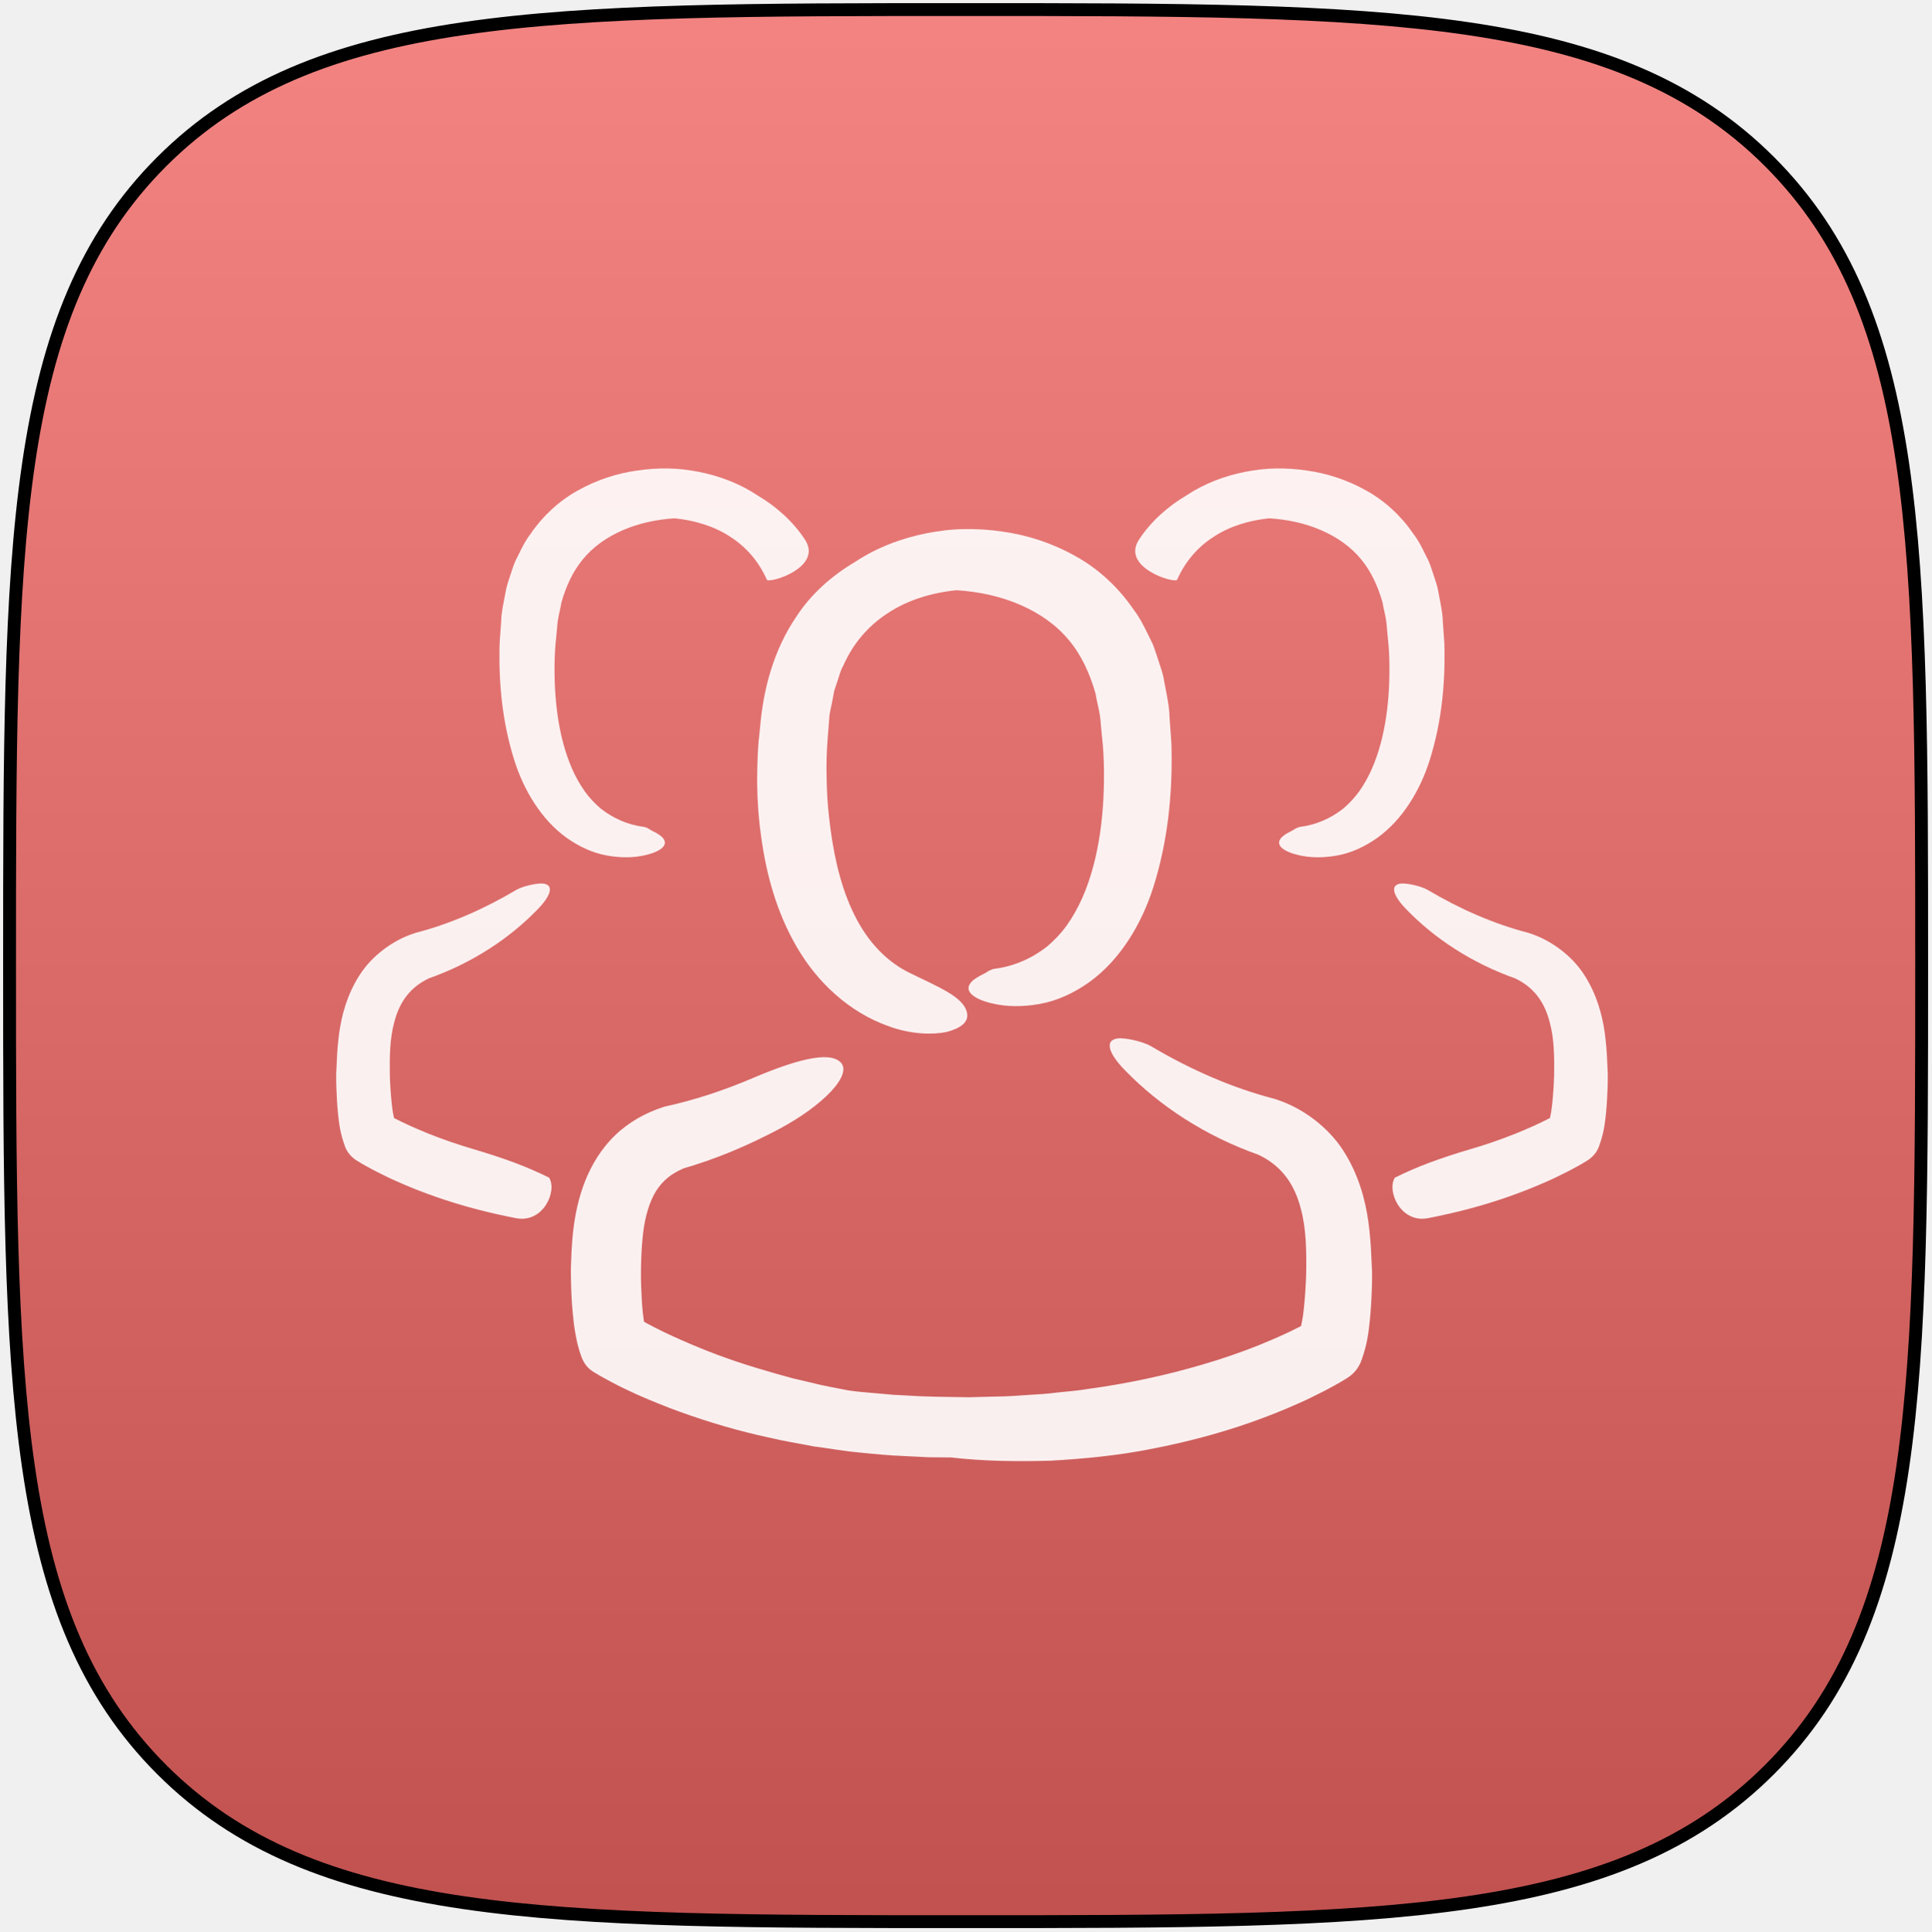
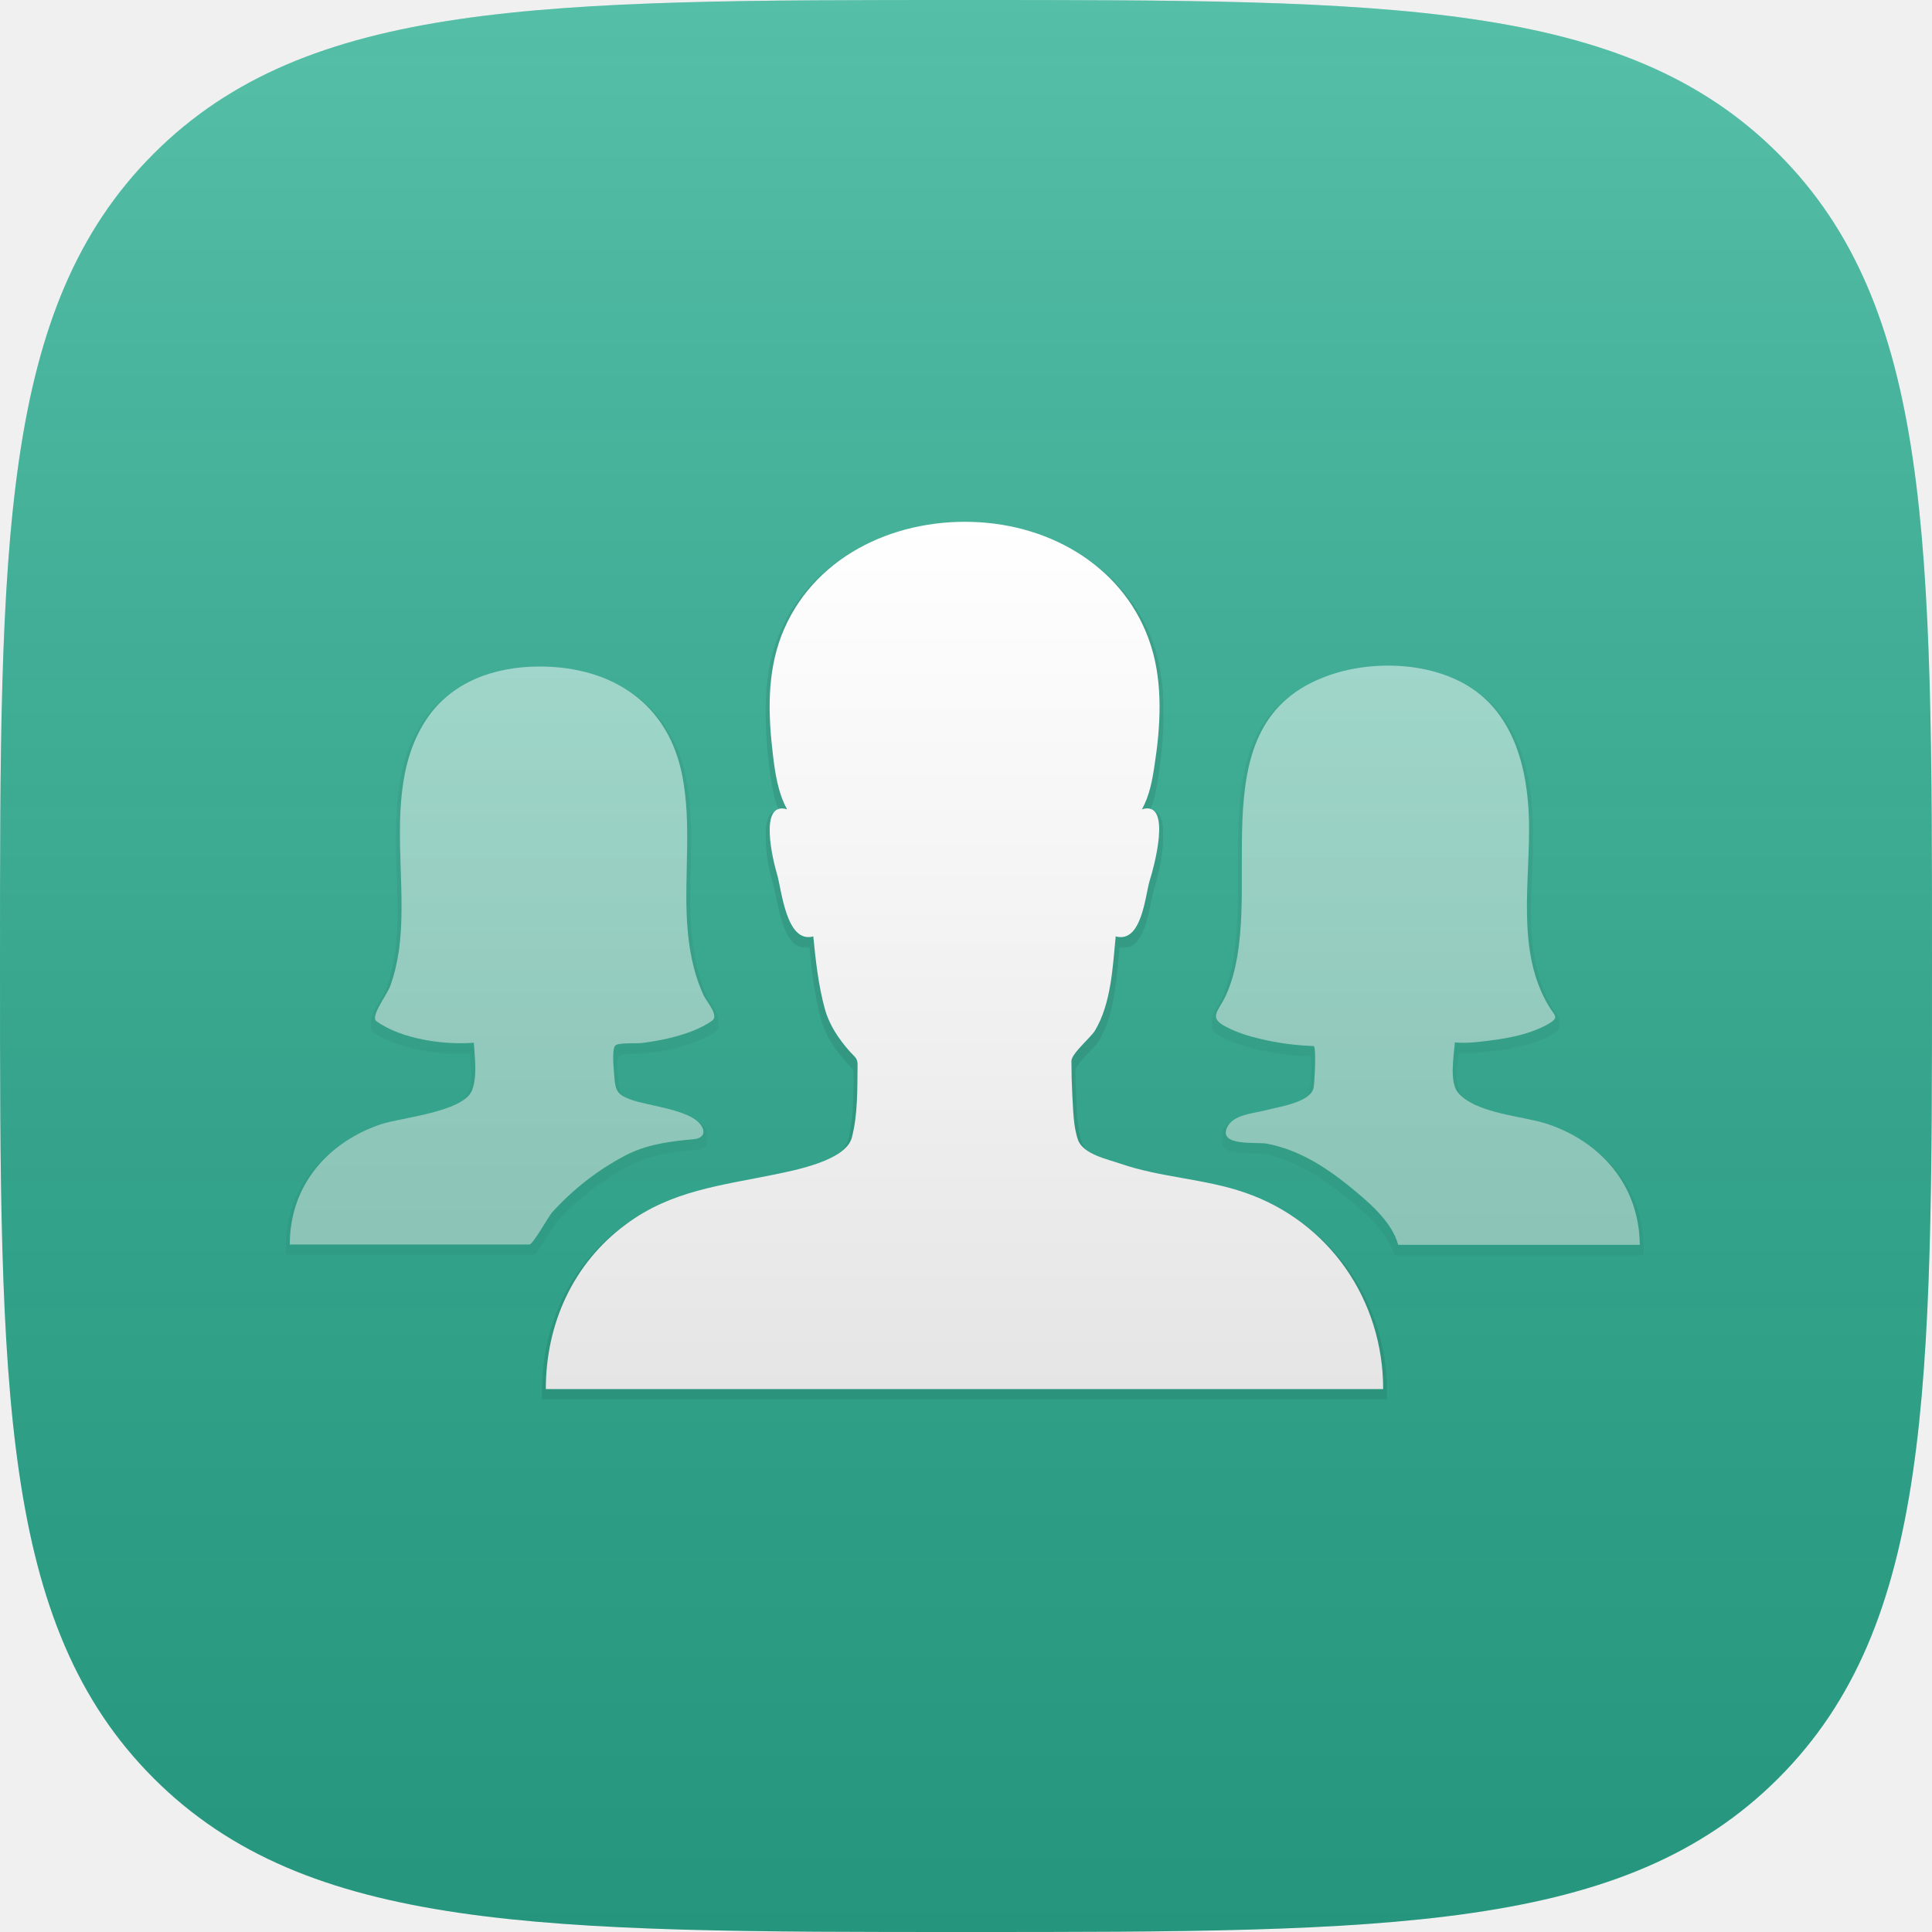
- <svg xmlns="http://www.w3.org/2000/svg" xmlns:xlink="http://www.w3.org/1999/xlink" width="606px" height="606px" viewBox="0 0 606 606" version="1.1">
+ <svg xmlns="http://www.w3.org/2000/svg" xmlns:xlink="http://www.w3.org/1999/xlink" width="600px" height="600px" viewBox="0 0 600 600" version="1.1">
  <defs>
    <linearGradient x1="50%" y1="0%" x2="50%" y2="100%" id="linearGradient-1">
      <stop stop-color="#FFFFFF" stop-opacity="0.2" offset="0%" />
-       <stop stop-color="#000000" stop-opacity="0.2" offset="100%" />
+       <stop stop-color="#000000" stop-opacity="0.139" offset="100%" />
    </linearGradient>
-     <path d="M552.269,552.269 C600,504.538 600,431.458 600,300 C600,168.542 600,95.462 552.269,47.731 C504.538,0 431.458,0 300,0 C168.542,0 95.462,0 47.731,47.731 C0,95.462 0,168.542 0,300 C0,431.458 0,504.538 47.731,552.269 C95.462,600 168.542,600 300,600 C431.458,600 504.538,600 552.269,552.269 Z" id="path-2" />
+     <linearGradient x1="50%" y1="0%" x2="50%" y2="100%" id="linearGradient-2">
+       <stop stop-color="#FFFFFF" offset="0%" />
+       <stop stop-color="#F6F6F6" offset="35.243%" />
+       <stop stop-color="#E5E5E5" offset="100%" />
+     </linearGradient>
+     <path d="M296.713,208.41 C284.085,204.013 270.428,203.733 257.8,199.336 C253.964,198.027 246.388,196.437 244.797,192.04 C243.301,187.737 243.301,182.686 243.02,178.196 C242.833,174.641 242.739,171.087 242.739,167.532 C242.739,165.194 248.726,160.236 250.036,158.085 C255.087,149.666 255.555,138.347 256.49,128.806 C264.628,131.051 265.657,115.991 267.06,111.408 C268.089,108.227 274.356,86.339 264.628,89.332 C266.967,85.216 267.902,80.165 268.557,75.581 C270.428,63.608 271.176,50.512 267.528,38.82 C259.951,14.499 236.659,0.842 212.058,0.094 C187.082,-0.748 162.013,11.225 152.659,35.452 C148.169,47.238 148.543,60.053 150.04,72.401 C150.695,78.013 151.63,84.281 154.437,89.332 C145.363,86.619 150.227,105.889 151.256,109.256 C152.753,114.027 154.062,131.145 162.575,128.806 C163.323,136.383 164.165,144.147 166.223,151.537 C167.626,156.494 170.526,160.704 173.893,164.539 C175.577,166.41 176.419,166.597 176.325,169.029 C176.232,176.325 176.419,184.183 174.548,191.292 C172.677,198.401 157.056,201.394 150.788,202.704 C133.951,206.165 118.423,207.755 104.392,218.232 C88.022,230.298 79.51,249.1 79.51,269.399 L313.269,269.399 L339.555,269.399 C339.555,241.804 322.904,217.483 296.713,208.41 L296.713,208.41 Z" id="path-3" />
+     <filter x="-50%" y="-50%" width="200%" height="200%" filterUnits="objectBoundingBox" id="filter-4">
+       <feMorphology radius="1" operator="dilate" in="SourceAlpha" result="shadowSpreadOuter1" />
+       <feOffset dx="0" dy="2" in="shadowSpreadOuter1" result="shadowOffsetOuter1" />
+       <feColorMatrix values="0 0 0 0 0   0 0 0 0 0   0 0 0 0 0  0 0 0 0.08 0" type="matrix" in="shadowOffsetOuter1" />
+     </filter>
+     <path d="M104.111,196.904 C100.931,198.494 97.096,200.459 104.86,196.53 C107.666,195.127 107.105,195.408 105.608,196.156 C111.969,193.163 118.797,192.414 125.626,191.759 C128.245,191.479 129.461,189.702 127.497,187.176 C123.755,182.405 110.846,181.47 105.421,179.318 C102.053,178.009 101.118,176.793 100.837,173.051 C100.744,171.367 99.808,163.884 101.118,162.668 C102.053,161.733 107.947,162.107 109.256,161.92 C114.588,161.265 120.013,160.143 125.065,158.178 C127.216,157.336 129.274,156.307 131.145,154.998 C133.39,153.314 129.461,149.198 128.432,146.953 C125.252,139.938 123.849,132.267 123.381,124.597 C122.445,109.537 124.784,94.383 121.978,79.416 C117.768,56.499 100.089,44.993 77.546,44.993 C63.608,44.993 49.857,49.764 42.094,61.924 C33.488,75.301 33.955,91.951 34.423,107.198 C34.704,115.898 35.078,124.69 33.862,133.39 C33.301,137.131 32.459,140.78 31.149,144.334 C30.12,147.047 24.882,153.782 26.94,155.185 C34.704,160.704 47.8,162.575 57.154,161.826 C57.434,166.41 58.276,172.303 56.592,176.606 C53.973,183.341 34.423,185.118 28.53,187.082 C12.16,192.508 0,205.791 0,224.499 L51.261,224.499 L74.365,224.499 C75.581,224.499 80.258,215.8 81.568,214.396 C87.929,207.381 95.693,201.301 104.111,196.904 L104.111,196.904 Z" id="path-5" />
+     <filter x="-50%" y="-50%" width="200%" height="200%" filterUnits="objectBoundingBox" id="filter-6">
+       <feMorphology radius="1" operator="dilate" in="SourceAlpha" result="shadowSpreadOuter1" />
+       <feOffset dx="0" dy="2" in="shadowSpreadOuter1" result="shadowOffsetOuter1" />
+       <feColorMatrix values="0 0 0 0 0   0 0 0 0 0   0 0 0 0 0  0 0 0 0.08 0" type="matrix" in="shadowOffsetOuter1" />
+     </filter>
+     <path d="M390.347,186.989 C382.771,184.557 368.178,183.808 362.753,177.261 C360.04,173.987 361.537,165.661 361.817,161.733 C365.933,162.107 370.423,161.452 374.633,160.891 C378.468,160.33 382.209,159.581 385.857,158.272 C387.541,157.617 389.225,156.962 390.815,156.027 C394.463,153.875 392.78,153.501 390.909,150.321 C380.713,133.203 385.296,111.501 384.829,92.699 C384.454,77.078 380.339,59.96 366.12,51.167 C353.305,43.216 334.316,42.935 320.566,48.548 C280.904,64.45 304.29,117.02 290.726,147.14 C288.388,152.192 285.02,153.969 290.913,156.962 C294.187,158.646 297.742,159.768 301.296,160.61 C306.722,161.92 312.334,162.668 317.947,162.855 C318.882,162.855 318.227,174.641 317.947,175.857 C316.918,180.441 306.909,181.751 303.167,182.78 C299.332,183.808 292.971,184.089 291.1,188.111 C288.294,194.098 300.361,192.601 303.354,193.163 C312.989,194.94 321.501,200.272 328.984,206.352 C334.597,210.935 342.174,217.109 344.232,224.592 L419.252,224.592 C419.065,205.791 406.811,192.414 390.347,186.989 L390.347,186.989 Z" id="path-7" />
+     <filter x="-50%" y="-50%" width="200%" height="200%" filterUnits="objectBoundingBox" id="filter-8">
+       <feMorphology radius="1" operator="dilate" in="SourceAlpha" result="shadowSpreadOuter1" />
+       <feOffset dx="0" dy="2" in="shadowSpreadOuter1" result="shadowOffsetOuter1" />
+       <feColorMatrix values="0 0 0 0 0   0 0 0 0 0   0 0 0 0 0  0 0 0 0.08 0" type="matrix" in="shadowOffsetOuter1" />
+     </filter>
  </defs>
  <g id="Page-1" stroke="none" stroke-width="1" fill="none" fill-rule="evenodd">
-     <g id="group" transform="translate(3, 3)">
-       <g id="Shape">
-         <use fill="#F06563" xlink:href="#path-2" />
-         <use stroke="#000000" stroke-width="4.04" fill="url(#linearGradient-1)" xlink:href="#path-2" />
-       </g>
-       <g id="Group-4" transform="translate(102, 144)" fill="#FFFFFF" opacity="0.9">
-         <g id="user" transform="translate(73.8574, 19.0128)">
-           <g id="Capa_1">
-             <g id="Group">
-               <path d="M71.114,131.07 C74.272,136.491 78.323,141.674 83.267,146.023 C88.152,150.372 93.931,153.887 100.067,156.031 C107.037,158.593 113.709,158.712 118.177,157.818 C122.645,156.627 125.088,154.721 124.611,151.98 C123.777,146.857 115.675,143.759 106.62,139.291 C98.339,135.24 92.382,128.091 88.45,119.394 C84.459,110.696 82.433,100.688 81.301,90.501 C80.825,86.39 80.586,82.22 80.527,78.05 C80.467,75.965 80.467,73.88 80.527,71.854 L80.646,68.816 L80.884,65.361 L81.361,59.403 C81.421,57.378 82.076,55.591 82.374,53.625 L82.91,50.765 L83.803,48.085 C84.459,46.297 84.816,44.391 85.769,42.842 C88.748,36.051 93.514,30.391 99.71,26.4 C105.846,22.289 113.53,19.966 121.275,19.192 C128.245,19.609 135.334,21.157 141.411,23.838 C147.547,26.519 152.73,30.213 156.602,34.919 C160.534,39.625 163.155,45.404 164.942,51.719 C165.419,54.935 166.372,57.259 166.61,61.786 L167.206,67.863 C167.325,69.352 167.444,71.318 167.504,73.105 C167.921,87.879 166.253,103.249 160.772,115.7 C159.402,118.798 157.793,121.657 155.947,124.279 C154.1,126.84 152.015,129.045 149.691,131.01 C145.045,134.644 139.385,137.206 133.249,137.981 C132.773,138.04 132.236,138.219 131.641,138.517 C131.045,138.815 130.568,139.232 129.675,139.649 C128.066,140.423 126.577,141.376 125.922,142.151 C123.241,145.129 127.113,147.631 132.594,148.882 C137.121,149.955 142.245,149.955 147.487,149.002 C152.789,148.048 158.151,145.606 162.976,142.151 C172.746,135.121 179.478,123.743 183.112,112.185 C187.52,98.126 189.01,83.828 188.771,69.352 C188.771,67.625 188.593,65.42 188.474,63.871 L188.116,58.808 C188.116,55.71 187.103,51.301 186.389,47.429 C186.091,45.404 185.376,43.557 184.78,41.651 C184.125,39.744 183.589,37.898 182.814,35.991 C180.967,32.357 179.418,28.604 176.857,25.268 C172.21,18.417 165.836,12.46 158.568,8.468 C151.359,4.417 143.496,1.856 135.632,0.783 C131.7,0.188 127.709,-0.051 123.837,0.009 C119.667,0.069 115.794,0.545 111.862,1.32 C104.058,2.868 96.254,5.788 89.344,10.375 C82.314,14.545 75.821,20.204 71.234,27.174 C63.727,38.076 60.57,50.706 59.617,62.561 L59.378,64.825 L59.259,65.957 C59.2,66.552 59.319,65.182 59.319,65.301 L59.319,65.361 L59.319,65.42 L59.319,65.539 L59.259,65.837 L59.2,66.493 C59.081,68.042 58.961,69.471 58.902,70.961 C58.783,73.88 58.723,76.739 58.723,79.599 C58.783,85.377 59.2,91.096 60.034,96.875 C61.642,108.432 64.8,120.168 71.114,131.07 L71.114,131.07 Z" id="Shape" />
-               <path d="M251.443,228.115 C251.323,224.719 251.026,221.145 250.549,217.511 C249.536,210.243 247.392,202.379 242.626,194.992 C237.86,187.605 229.996,181.767 221.954,179.086 L221.835,179.026 C221.596,178.967 221.298,178.848 221.06,178.788 C207.656,175.333 194.491,169.495 182.338,162.286 C179.418,160.618 173.878,159.546 171.734,159.844 C170.721,160.023 170.006,160.38 169.648,160.976 C169.291,161.572 169.291,162.346 169.529,163.24 C170.065,165.086 171.853,167.529 174.355,170.031 C184.78,180.754 199.137,190.465 216.592,196.541 L216.056,196.362 C223.086,199.698 227.315,205.298 229.341,213.341 C231.009,219.358 231.128,226.506 231.009,233.774 C230.89,237.349 230.651,241.042 230.294,244.497 C230.115,246.225 229.877,247.953 229.52,249.502 C229.46,249.74 229.46,249.919 229.4,250.097 C229.103,250.276 228.805,250.395 228.566,250.514 C227.196,251.17 225.886,251.885 224.515,252.48 C221.775,253.791 218.916,254.923 216.116,256.114 C210.397,258.378 204.558,260.404 198.601,262.131 C186.746,265.646 174.533,268.208 162.202,269.876 C159.164,270.412 156.006,270.591 152.908,270.948 C149.811,271.365 146.713,271.544 143.615,271.722 C140.517,271.901 137.419,272.199 134.262,272.199 L125.147,272.437 C118.654,272.318 111.982,272.318 106.024,271.901 L101.437,271.663 L96.79,271.246 C93.693,270.948 90.535,270.769 87.437,270.293 C83.506,269.518 79.574,268.863 75.701,267.85 L69.863,266.48 L64.085,264.872 C56.102,262.608 48.238,260.046 40.613,256.889 C36.8,255.34 33.047,253.672 29.413,251.944 C27.626,251.051 25.779,250.157 24.052,249.204 C23.754,249.025 23.515,248.906 23.217,248.727 C23.098,247.834 22.979,246.94 22.86,245.987 C22.562,243.306 22.443,240.387 22.324,237.468 C22.145,231.749 22.383,225.672 22.979,220.609 C23.634,215.426 25.005,210.958 27.03,207.681 C29.115,204.464 31.736,202.26 35.609,200.652 L34.715,200.89 C45.617,197.792 55.864,193.443 65.514,188.32 C79.514,180.873 88.927,171.044 84.816,167.231 C81.123,163.776 70.757,166.576 57.174,172.354 C48.238,176.167 39.004,179.205 29.711,181.231 C29.592,181.231 29.473,181.29 29.354,181.35 L28.996,181.469 C23.694,183.197 18.392,186.116 14.103,190.286 C9.813,194.396 6.775,199.52 4.75,204.583 C2.724,209.707 1.652,214.83 1.056,219.775 C0.758,222.277 0.58,224.66 0.461,227.043 L0.341,230.438 L0.282,232.106 L0.282,234.072 C0.341,238.064 0.461,242.055 0.878,246.166 C1.056,248.251 1.295,250.276 1.712,252.54 C2.129,254.804 2.546,257.008 3.677,259.987 L3.737,260.106 C4.452,261.893 5.643,263.442 7.431,264.514 C8.801,265.348 9.813,265.944 10.945,266.54 C12.077,267.195 13.15,267.731 14.281,268.327 C16.486,269.518 18.749,270.471 20.954,271.544 C25.422,273.51 29.949,275.356 34.536,277.024 C43.651,280.301 52.945,283.041 62.357,285.067 C67.063,286.199 71.77,286.914 76.536,287.867 C81.301,288.463 86.008,289.356 90.833,289.773 C95.599,290.25 100.365,290.726 105.25,290.905 L112.518,291.262 L119.488,291.322 C119.13,291.143 118.773,290.905 118.416,290.726 C118.773,290.905 119.13,291.143 119.488,291.322 C129.913,292.514 140.338,292.633 150.883,292.335 C161.368,291.739 171.972,290.726 182.457,288.641 C192.942,286.616 203.307,283.935 213.494,280.361 C218.558,278.573 223.622,276.607 228.626,274.344 C231.128,273.271 233.571,272.02 236.073,270.769 C237.324,270.114 238.515,269.518 239.766,268.803 C241.077,268.088 242.149,267.493 243.758,266.48 L243.936,266.361 C245.902,265.11 247.511,263.263 248.345,260.88 C250.251,255.578 250.549,252.182 250.966,248.548 C251.323,244.974 251.502,241.578 251.621,238.183 C251.681,236.515 251.681,234.847 251.681,233.059 L251.443,228.115 L251.443,228.115 Z" id="Shape" />
+     <g id="Group-2-Copy-19">
+       <path d="M552.269,552.269 C600,504.538 600,431.458 600,300 C600,168.542 600,95.462 552.269,47.731 C504.538,0 431.458,0 300,0 C168.542,0 95.462,0 47.731,47.731 C0,95.462 0,168.542 0,300 C0,431.458 0,504.538 47.731,552.269 C95.462,600 168.542,600 300,600 C431.458,600 504.538,600 552.269,552.269 L552.269,552.269 Z" id="path" fill="#2BAF92" />
+       <path d="M552.269,552.269 C600,504.538 600,431.458 600,300 C600,168.542 600,95.462 552.269,47.731 C504.538,0 431.458,0 300,0 C168.542,0 95.462,0 47.731,47.731 C0,95.462 0,168.542 0,300 C0,431.458 0,504.538 47.731,552.269 C95.462,600 168.542,600 300,600 C431.458,600 504.538,600 552.269,552.269 L552.269,552.269 Z" id="path-copy" fill="url(#linearGradient-1)" />
+       <g id="ios-people" transform="translate(90, 162)">
+         <g id="Layer_1">
+           <g id="Group">
+             <path d="M296.713,208.41 C307.283,212.058 286.236,204.762 296.713,208.41 L296.713,208.41 L296.713,208.41 Z" id="Shape" fill="#000000" />
+             <g id="Shape">
+               <use fill="black" fill-opacity="1" filter="url(#filter-4)" xlink:href="#path-3" />
+               <use fill="url(#linearGradient-2)" fill-rule="evenodd" xlink:href="#path-3" />
            </g>
-           </g>
-         </g>
-         <g id="user-copy" transform="translate(250.8227, 0)">
-           <g id="Capa_1">
-             <g id="Group">
-               <path d="M13.551,34.916 C15.977,29.381 19.859,24.769 24.906,21.516 C29.903,18.166 36.163,16.272 42.47,15.641 C48.148,15.981 53.922,17.243 58.871,19.428 C63.869,21.613 68.09,24.623 71.244,28.459 C74.446,32.294 76.581,37.004 78.037,42.151 C78.425,44.772 79.202,46.666 79.396,50.356 L79.881,55.308 C79.978,56.522 80.075,58.124 80.124,59.581 C80.463,71.622 79.105,84.148 74.641,94.296 C73.525,96.82 72.214,99.151 70.71,101.287 C69.206,103.375 67.508,105.171 65.615,106.774 C61.831,109.735 57.221,111.823 52.223,112.454 C51.835,112.503 51.399,112.648 50.913,112.891 C50.428,113.134 50.04,113.474 49.312,113.814 C48.002,114.445 46.789,115.222 46.255,115.853 C44.072,118.28 47.226,120.32 51.69,121.339 C55.377,122.213 59.55,122.213 63.82,121.436 C68.139,120.659 72.506,118.669 76.436,115.853 C84.393,110.124 89.876,100.85 92.836,91.431 C96.427,79.973 97.64,68.32 97.446,56.522 C97.446,55.114 97.3,53.318 97.203,52.055 L96.912,47.928 C96.912,45.404 96.087,41.811 95.505,38.655 C95.262,37.004 94.68,35.499 94.195,33.945 C93.661,32.392 93.224,30.886 92.594,29.333 C91.09,26.371 89.828,23.312 87.741,20.593 C83.957,15.01 78.765,10.155 72.845,6.902 C66.974,3.6 60.569,1.512 54.164,0.638 C50.962,0.153 47.711,-0.041 44.557,0.007 C41.16,0.056 38.006,0.444 34.804,1.075 C28.448,2.338 22.091,4.717 16.463,8.455 C10.737,11.854 5.448,16.466 1.712,22.147 C-4.402,31.032 12.775,36.179 13.551,34.916 Z" id="Shape" />
-               <path d="M147.763,177.271 C146.938,171.348 145.191,164.939 141.31,158.919 C137.428,152.898 131.023,148.14 124.473,145.955 C124.181,145.858 123.939,145.761 123.745,145.712 C112.827,142.896 102.104,138.138 92.206,132.263 C89.828,130.904 85.315,130.03 83.569,130.273 C82.744,130.418 82.161,130.71 81.87,131.195 C81.579,131.681 81.579,132.312 81.773,133.04 C82.21,134.545 83.666,136.536 85.704,138.575 C94.195,147.315 105.889,155.229 120.106,160.181 L119.669,160.035 C125.395,162.754 128.84,167.318 130.489,173.873 C131.848,178.776 131.945,184.603 131.848,190.526 C131.751,193.439 131.557,196.449 131.266,199.265 C131.12,200.673 130.926,202.081 130.635,203.344 C130.586,203.538 130.586,203.684 130.538,203.829 C130.295,203.975 130.053,204.072 129.859,204.169 C128.743,204.703 127.675,205.286 126.559,205.771 C124.327,206.84 121.998,207.762 119.717,208.733 C115.059,210.578 110.304,212.229 105.452,213.637 C95.796,216.501 88.872,219.075 81.87,222.535 C79.237,226.82 83.763,236.942 92.303,235.243 C100.842,233.592 109.285,231.407 117.582,228.494 C121.707,227.037 125.831,225.435 129.907,223.59 C131.945,222.716 133.934,221.697 135.972,220.677 C136.991,220.143 137.962,219.657 138.981,219.075 C140.048,218.492 140.922,218.007 142.232,217.181 C143.978,216.065 145.289,214.559 145.968,212.617 C147.521,208.296 147.763,205.529 148.103,202.567 C148.394,199.654 148.54,196.886 148.637,194.119 C148.685,192.759 148.685,191.4 148.685,189.943 L148.491,185.914 C148.394,183.146 148.151,180.233 147.763,177.271 Z" id="Shape" />
+             <path d="M104.111,196.904 C104.673,196.624 105.234,196.343 105.608,196.156 C105.327,196.249 105.047,196.437 104.86,196.53 C104.579,196.624 104.392,196.717 104.111,196.904 L104.111,196.904 Z" id="Shape" fill="#000000" />
+             <g id="Shape" opacity="0.5">
+               <use fill="black" fill-opacity="1" filter="url(#filter-6)" xlink:href="#path-5" />
+               <use fill="url(#linearGradient-2)" fill-rule="evenodd" xlink:href="#path-5" />
            </g>
-           </g>
-         </g>
-         <g id="user-copy-2" transform="translate(74.58867, 117.7331) scale(-1, 1) translate(-74.58867, -117.7331) ">
-           <g id="Capa_1">
-             <g id="Group">
-               <path d="M13.551,34.916 C15.977,29.381 19.859,24.769 24.906,21.516 C29.903,18.166 36.163,16.272 42.47,15.641 C48.148,15.981 53.922,17.243 58.871,19.428 C63.869,21.613 68.09,24.623 71.244,28.459 C74.446,32.294 76.581,37.004 78.037,42.151 C78.425,44.772 79.202,46.666 79.396,50.356 L79.881,55.308 C79.978,56.522 80.075,58.124 80.124,59.581 C80.463,71.622 79.105,84.148 74.641,94.296 C73.525,96.82 72.214,99.151 70.71,101.287 C69.206,103.375 67.508,105.171 65.615,106.774 C61.831,109.735 57.221,111.823 52.223,112.454 C51.835,112.503 51.399,112.648 50.913,112.891 C50.428,113.134 50.04,113.474 49.312,113.814 C48.002,114.445 46.789,115.222 46.255,115.853 C44.072,118.28 47.226,120.32 51.69,121.339 C55.377,122.213 59.55,122.213 63.82,121.436 C68.139,120.659 72.506,118.669 76.436,115.853 C84.393,110.124 89.876,100.85 92.836,91.431 C96.427,79.973 97.64,68.32 97.446,56.522 C97.446,55.114 97.3,53.318 97.203,52.055 L96.912,47.928 C96.912,45.404 96.087,41.811 95.505,38.655 C95.262,37.004 94.68,35.499 94.195,33.945 C93.661,32.392 93.224,30.886 92.594,29.333 C91.09,26.371 89.828,23.312 87.741,20.593 C83.957,15.01 78.765,10.155 72.845,6.902 C66.974,3.6 60.569,1.512 54.164,0.638 C50.962,0.153 47.711,-0.041 44.557,0.007 C41.16,0.056 38.006,0.444 34.804,1.075 C28.448,2.338 22.091,4.717 16.463,8.455 C10.737,11.854 5.448,16.466 1.712,22.147 C-4.402,31.032 12.775,36.179 13.551,34.916 Z" id="Shape" />
-               <path d="M147.763,177.271 C146.938,171.348 145.191,164.939 141.31,158.919 C137.428,152.898 131.023,148.14 124.473,145.955 C124.181,145.858 123.939,145.761 123.745,145.712 C112.827,142.896 102.104,138.138 92.206,132.263 C89.828,130.904 85.315,130.03 83.569,130.273 C82.744,130.418 82.161,130.71 81.87,131.195 C81.579,131.681 81.579,132.312 81.773,133.04 C82.21,134.545 83.666,136.536 85.704,138.575 C94.195,147.315 105.889,155.229 120.106,160.181 L119.669,160.035 C125.395,162.754 128.84,167.318 130.489,173.873 C131.848,178.776 131.945,184.603 131.848,190.526 C131.751,193.439 131.557,196.449 131.266,199.265 C131.12,200.673 130.926,202.081 130.635,203.344 C130.586,203.538 130.586,203.684 130.538,203.829 C130.295,203.975 130.053,204.072 129.859,204.169 C128.743,204.703 127.675,205.286 126.559,205.771 C124.327,206.84 121.998,207.762 119.717,208.733 C115.059,210.578 110.304,212.229 105.452,213.637 C95.796,216.501 88.872,219.075 81.87,222.535 C79.237,226.82 83.763,236.942 92.303,235.243 C100.842,233.592 109.285,231.407 117.582,228.494 C121.707,227.037 125.831,225.435 129.907,223.59 C131.945,222.716 133.934,221.697 135.972,220.677 C136.991,220.143 137.962,219.657 138.981,219.075 C140.048,218.492 140.922,218.007 142.232,217.181 C143.978,216.065 145.289,214.559 145.968,212.617 C147.521,208.296 147.763,205.529 148.103,202.567 C148.394,199.654 148.54,196.886 148.637,194.119 C148.685,192.759 148.685,191.4 148.685,189.943 L148.491,185.914 C148.394,183.146 148.151,180.233 147.763,177.271 Z" id="Shape" />
+             <g id="Shape" opacity="0.5">
+               <use fill="black" fill-opacity="1" filter="url(#filter-8)" xlink:href="#path-7" />
+               <use fill="url(#linearGradient-2)" fill-rule="evenodd" xlink:href="#path-7" />
            </g>
          </g>
        </g>
      </g>
    </g>
  </g>
</svg>
